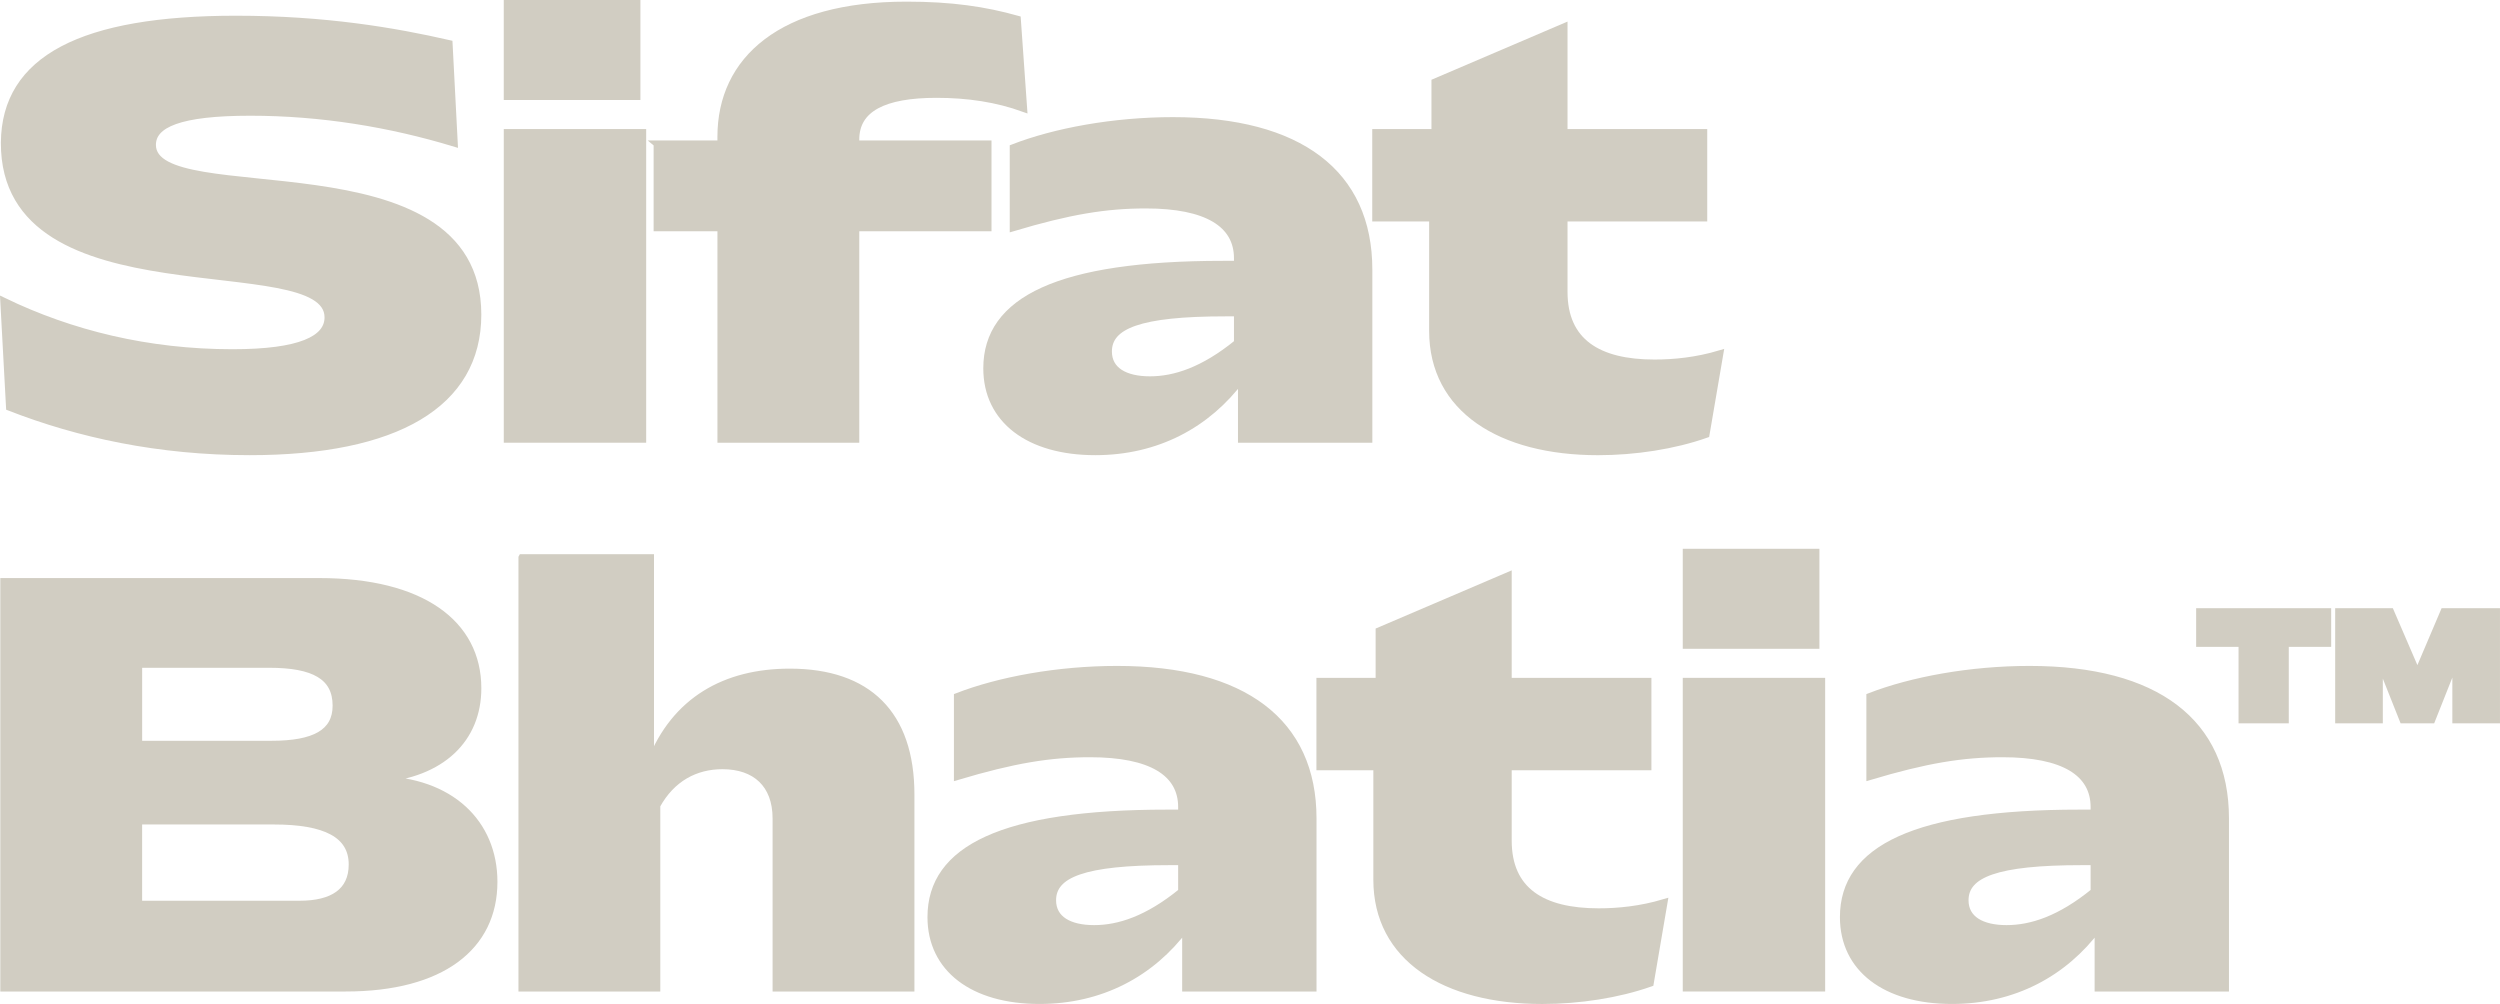
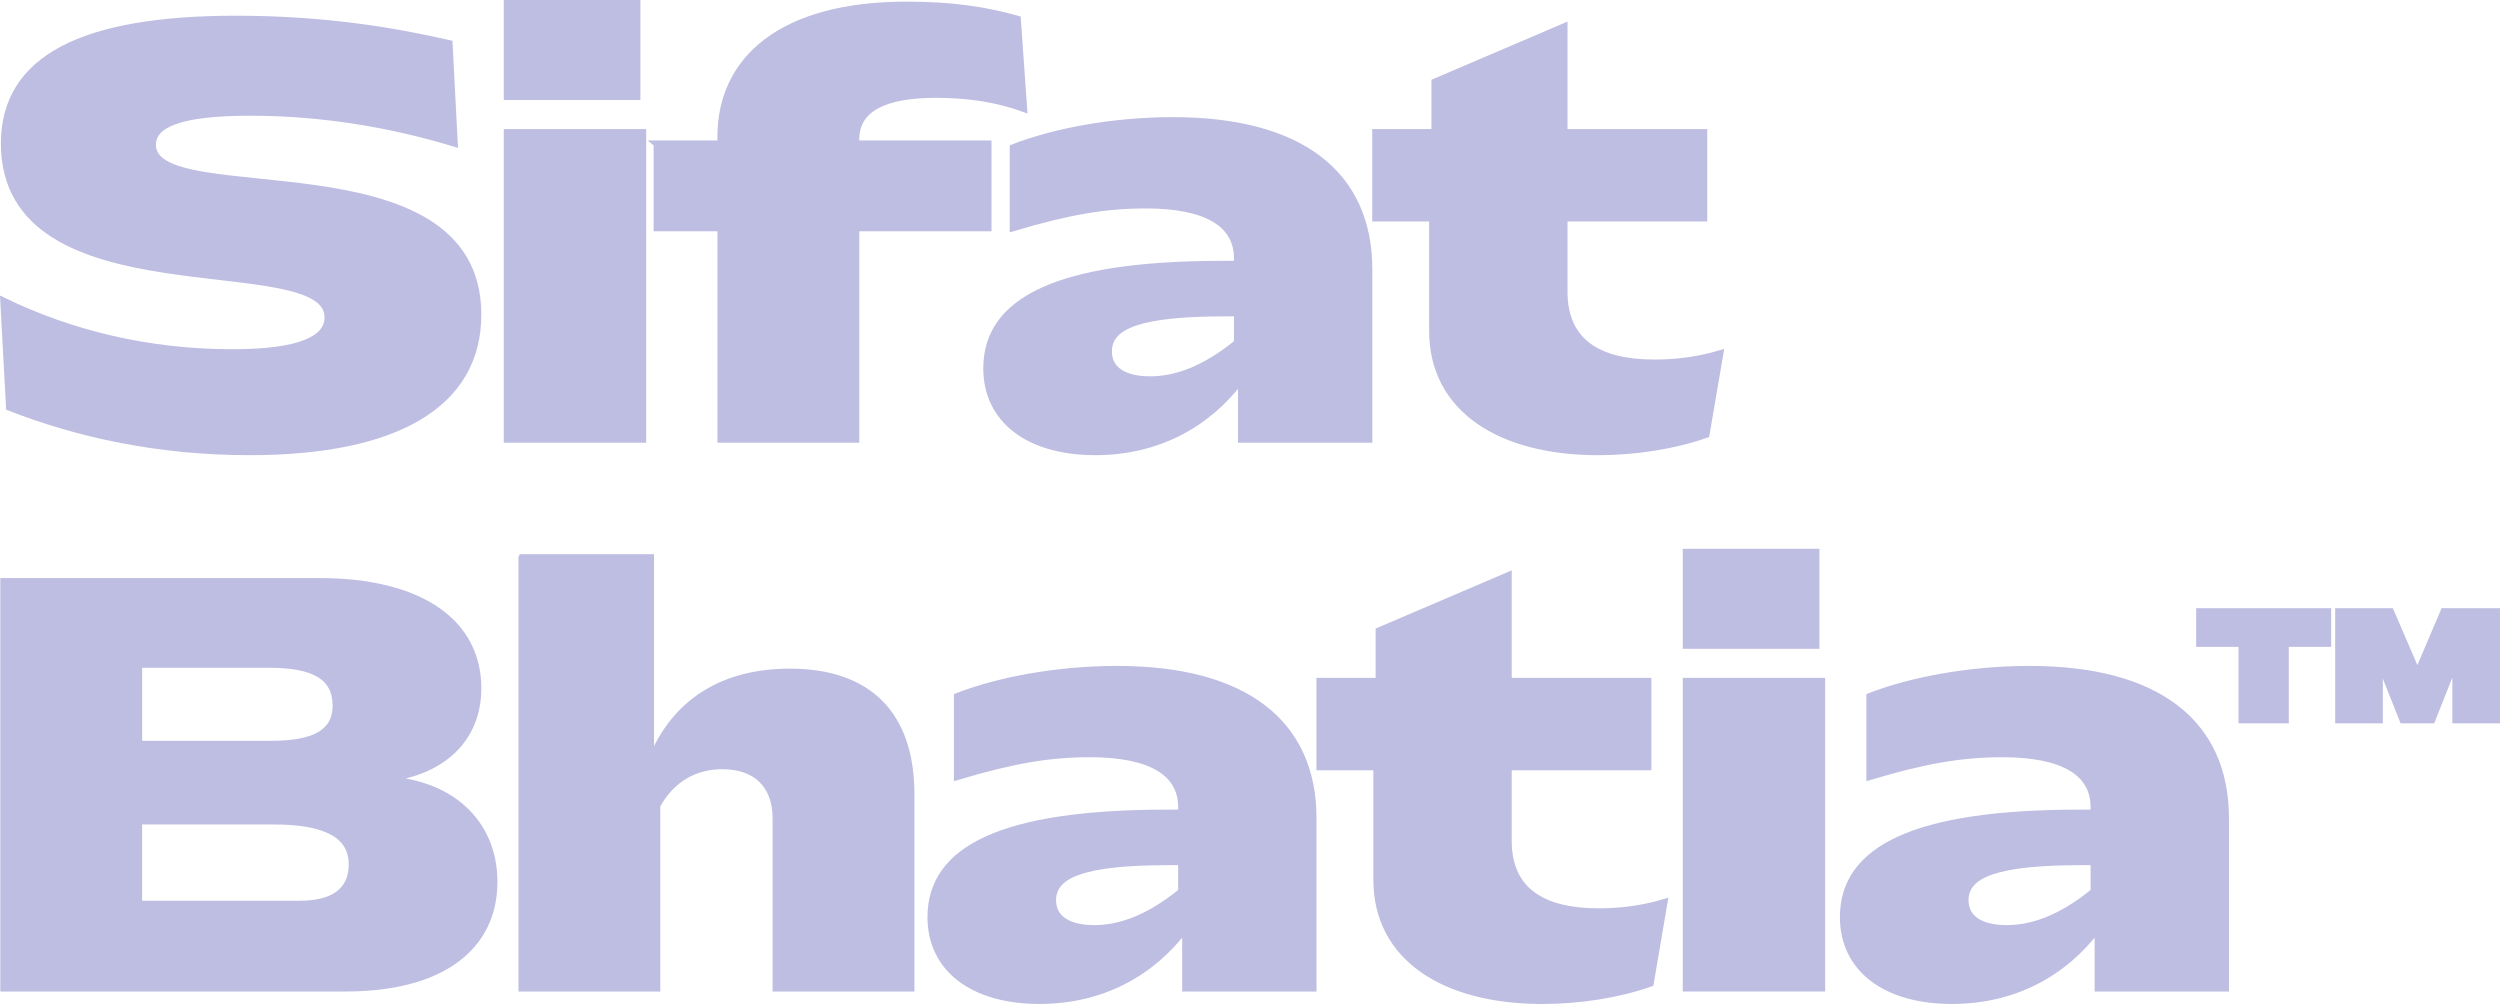
<svg xmlns="http://www.w3.org/2000/svg" id="Layer_1" data-name="Layer 1" viewBox="0 0 1115.18 447.84">
-   <path d="M105.24,8.51c39.75,0,70.78,5.32,95.14,10.89l2.31,44.51c-28.72-8.71-59.5-13.79-91.04-13.79s-43.6,5.32-43.6,14.51c0,30.48,145.15-3.87,145.15,75.71,0,40.15-36.67,61.2-101.81,61.2-40.52,0-76.17-7.74-107.2-19.83l-2.56-47.41c30.01,14.51,64.37,22.98,102.07,22.98,30.26,0,42.57-6.05,42.57-15.72,0-32.17-144.64,1.45-144.38-77.89C2.15,26.17,36.77,8.51,105.24,8.51Z" style="fill: #d1cdc2; stroke: #d1cdc2; stroke-miterlimit: 10; stroke-width: 3px;" />
-   <path d="M284.17,1.5v41.61h-57.96V1.5h57.96ZM286.74,59.07v136.91h-60.52V59.07h60.52Z" style="fill: #d1cdc2; stroke: #d1cdc2; stroke-miterlimit: 10; stroke-width: 3px;" />
-   <path d="M293.05,64.15h28.47v-3.14c0-34.35,26.93-58.78,82.84-58.78,20,0,34.88,2.18,49.5,6.29l2.82,39.91c-12.05-4.35-24.88-6.29-38.98-6.29-23.34,0-35.9,6.29-35.9,20.08v1.94h58.98v37.49h-58.98v94.34h-60.27v-94.34h-28.47v-37.49Z" style="fill: #d1cdc2; stroke: #d1cdc2; stroke-miterlimit: 10; stroke-width: 3px;" />
-   <path d="M545.53,117.85h6.41v-2.66c0-15.24-13.59-23.71-40.78-23.71-17.95,0-34.11,2.66-59.24,10.16v-35.8c18.72-7.26,44.88-12.09,71.29-12.09,56.42,0,87.45,23.46,87.45,66.52v75.71h-56.93v-26.85c-15.13,20.32-37.7,32.41-65.14,32.41-29.75,0-48.47-14.27-48.47-37.25,0-30.48,32.06-46.44,105.4-46.44ZM512.96,169.37c11.03,0,23.85-4.11,38.98-16.45v-13.3h-5.39c-38.21,0-52.06,5.56-52.06,17.17,0,8.47,7.44,12.58,18.46,12.58Z" style="fill: #d1cdc2; stroke: #d1cdc2; stroke-miterlimit: 10; stroke-width: 3px;" />
-   <path d="M639.01,97.29h-25.39v-38.22h26.41v-22.5l57.7-24.67v47.17h62.32v38.22h-62.32v32.9c0,22.25,15.13,31.69,40.26,31.69,8.72,0,18.72-.97,29.24-4.11l-6.16,36.04c-14.36,5.08-31.8,7.74-48.21,7.74-43.6,0-73.86-19.11-73.86-53.94v-50.31Z" style="fill: #d1cdc2; stroke: #d1cdc2; stroke-miterlimit: 10; stroke-width: 3px;" />
-   <path d="M1.64,259.36h140.79c45.65,0,70.78,18.63,70.78,47.65,0,22.5-15.9,38.46-44.37,40.64,32.06.48,51.55,19.35,51.55,45.72,0,29.03-23.34,47.41-66.17,47.41H1.64v-181.42ZM149.87,314.76c0-13.06-10-18.38-29.75-18.38h-58.21v35.56h59.24c18.98,0,28.72-5.08,28.72-17.17ZM157.05,385.63c0-13.3-11.8-19.35-34.88-19.35h-60.27v37.01h71.81c14.62,0,23.34-5.56,23.34-17.66Z" style="fill: #d1cdc2; stroke: #d1cdc2; stroke-miterlimit: 10; stroke-width: 3px;" />
-   <path d="M232.78,248.72h57.45v91.19c10.77-27.58,33.34-40.15,62.06-40.15,34.88,0,54.11,18.63,54.11,54.67v86.36h-60.27v-75.71c0-15.24-9.23-23.46-23.85-23.46-12.05,0-22.57,5.56-29.24,17.66v81.52h-60.27v-192.06Z" style="fill: #d1cdc2; stroke: #d1cdc2; stroke-miterlimit: 10; stroke-width: 3px;" />
-   <path d="M520.63,362.65h6.41v-2.66c0-15.24-13.59-23.71-40.78-23.71-17.95,0-34.11,2.66-59.24,10.16v-35.8c18.72-7.26,44.88-12.09,71.29-12.09,56.42,0,87.45,23.46,87.45,66.52v75.71h-56.93v-26.85c-15.13,20.32-37.7,32.41-65.14,32.41-29.75,0-48.47-14.27-48.47-37.25,0-30.48,32.06-46.44,105.4-46.44ZM488.06,414.17c11.03,0,23.85-4.11,38.98-16.45v-13.3h-5.39c-38.21,0-52.06,5.56-52.06,17.17,0,8.47,7.44,12.58,18.46,12.58Z" style="fill: #d1cdc2; stroke: #d1cdc2; stroke-miterlimit: 10; stroke-width: 3px;" />
-   <path d="M614.11,342.09h-25.39v-38.22h26.41v-22.5l57.7-24.67v47.17h62.32v38.22h-62.32v32.9c0,22.25,15.13,31.69,40.26,31.69,8.72,0,18.72-.97,29.24-4.11l-6.15,36.04c-14.36,5.08-31.8,7.74-48.21,7.74-43.6,0-73.86-19.11-73.86-53.94v-50.31Z" style="fill: #d1cdc2; stroke: #d1cdc2; stroke-miterlimit: 10; stroke-width: 3px;" />
-   <path d="M810.09,246.3v41.61h-57.96v-41.61h57.96ZM812.65,303.87v136.91h-60.52v-136.91h60.52Z" style="fill: #d1cdc2; stroke: #d1cdc2; stroke-miterlimit: 10; stroke-width: 3px;" />
-   <path d="M927.65,362.65h6.41v-2.66c0-15.24-13.59-23.71-40.78-23.71-17.95,0-34.11,2.66-59.24,10.16v-35.8c18.72-7.26,44.88-12.09,71.29-12.09,56.42,0,87.45,23.46,87.45,66.52v75.71h-56.93v-26.85c-15.13,20.32-37.7,32.41-65.14,32.41-29.75,0-48.47-14.27-48.47-37.25,0-30.48,32.06-46.44,105.4-46.44ZM895.08,414.17c11.03,0,23.85-4.11,38.98-16.45v-13.3h-5.39c-38.21,0-52.06,5.56-52.06,17.17,0,8.47,7.44,12.58,18.46,12.58Z" style="fill: #d1cdc2; stroke: #d1cdc2; stroke-miterlimit: 10; stroke-width: 3px;" />
-   <path d="M981.14,272.81h57.23v14.24h-18.91v34.11h-19.41v-34.11h-18.91v-14.24ZM1043.18,272.81h23.22l11.94,27.69,11.78-27.69h23.55v48.35h-18.25v-26.75l-10.62,26.75h-12.94l-10.45-26.29v26.29h-18.25v-48.35Z" style="fill: #d1cdc2; stroke: #d1cdc2; stroke-miterlimit: 10; stroke-width: 3px;" />
+   <path d="M105.24,8.51c39.75,0,70.78,5.32,95.14,10.89l2.31,44.51c-28.72-8.71-59.5-13.79-91.04-13.79s-43.6,5.32-43.6,14.51c0,30.48,145.15-3.87,145.15,75.71,0,40.15-36.67,61.2-101.81,61.2-40.52,0-76.17-7.74-107.2-19.83l-2.56-47.41c30.01,14.51,64.37,22.98,102.07,22.98,30.26,0,42.57-6.05,42.57-15.72,0-32.17-144.64,1.45-144.38-77.89C2.15,26.17,36.77,8.51,105.24,8.51Z" style="fill: #bebde2; stroke: #bebde2; stroke-miterlimit: 10; stroke-width: 3px;" />
+   <path d="M284.17,1.5v41.61h-57.96V1.5h57.96ZM286.74,59.07v136.91h-60.52V59.07h60.52Z" style="fill: #bebde2; stroke: #bebde2; stroke-miterlimit: 10; stroke-width: 3px;" />
+   <path d="M293.05,64.15h28.47v-3.14c0-34.35,26.93-58.78,82.84-58.78,20,0,34.88,2.18,49.5,6.29l2.82,39.91c-12.05-4.35-24.88-6.29-38.98-6.29-23.34,0-35.9,6.29-35.9,20.08v1.94h58.98v37.49h-58.98v94.34h-60.27v-94.34h-28.47v-37.49Z" style="fill: #bebde2; stroke: #bebde2; stroke-miterlimit: 10; stroke-width: 3px;" />
+   <path d="M545.53,117.85h6.41v-2.66c0-15.24-13.59-23.71-40.78-23.71-17.95,0-34.11,2.66-59.24,10.16v-35.8c18.72-7.26,44.88-12.09,71.29-12.09,56.42,0,87.45,23.46,87.45,66.52v75.71h-56.93v-26.85c-15.13,20.32-37.7,32.41-65.14,32.41-29.75,0-48.47-14.27-48.47-37.25,0-30.48,32.06-46.44,105.4-46.44ZM512.96,169.37c11.03,0,23.85-4.11,38.98-16.45v-13.3h-5.39c-38.21,0-52.06,5.56-52.06,17.17,0,8.47,7.44,12.58,18.46,12.58Z" style="fill: #bebde2; stroke: #bebde2; stroke-miterlimit: 10; stroke-width: 3px;" />
+   <path d="M639.01,97.29h-25.39v-38.22h26.41v-22.5l57.7-24.67v47.17h62.32v38.22h-62.32v32.9c0,22.25,15.13,31.69,40.26,31.69,8.72,0,18.72-.97,29.24-4.11l-6.16,36.04c-14.36,5.08-31.8,7.74-48.21,7.74-43.6,0-73.86-19.11-73.86-53.94v-50.31Z" style="fill: #bebde2; stroke: #bebde2; stroke-miterlimit: 10; stroke-width: 3px;" />
+   <path d="M1.64,259.36h140.79c45.65,0,70.78,18.63,70.78,47.65,0,22.5-15.9,38.46-44.37,40.64,32.06.48,51.55,19.35,51.55,45.72,0,29.03-23.34,47.41-66.17,47.41H1.64v-181.42ZM149.87,314.76c0-13.06-10-18.38-29.75-18.38h-58.21v35.56h59.24c18.98,0,28.72-5.08,28.72-17.17ZM157.05,385.63c0-13.3-11.8-19.35-34.88-19.35h-60.27v37.01h71.81c14.62,0,23.34-5.56,23.34-17.66Z" style="fill: #bebde2; stroke: #bebde2; stroke-miterlimit: 10; stroke-width: 3px;" />
+   <path d="M232.78,248.72h57.45v91.19c10.77-27.58,33.34-40.15,62.06-40.15,34.88,0,54.11,18.63,54.11,54.67v86.36h-60.27v-75.71c0-15.24-9.23-23.46-23.85-23.46-12.05,0-22.57,5.56-29.24,17.66v81.52h-60.27v-192.06Z" style="fill: #bebde2; stroke: #bebde2; stroke-miterlimit: 10; stroke-width: 3px;" />
+   <path d="M520.63,362.65h6.41v-2.66c0-15.24-13.59-23.71-40.78-23.71-17.95,0-34.11,2.66-59.24,10.16v-35.8c18.72-7.26,44.88-12.09,71.29-12.09,56.42,0,87.45,23.46,87.45,66.52v75.71h-56.93v-26.85c-15.13,20.32-37.7,32.41-65.14,32.41-29.75,0-48.47-14.27-48.47-37.25,0-30.48,32.06-46.44,105.4-46.44ZM488.06,414.17c11.03,0,23.85-4.11,38.98-16.45v-13.3h-5.39c-38.21,0-52.06,5.56-52.06,17.17,0,8.47,7.44,12.58,18.46,12.58Z" style="fill: #bebde2; stroke: #bebde2; stroke-miterlimit: 10; stroke-width: 3px;" />
+   <path d="M614.11,342.09h-25.39v-38.22h26.41v-22.5l57.7-24.67v47.17h62.32v38.22h-62.32v32.9c0,22.25,15.13,31.69,40.26,31.69,8.72,0,18.72-.97,29.24-4.11l-6.15,36.04c-14.36,5.08-31.8,7.74-48.21,7.74-43.6,0-73.86-19.11-73.86-53.94v-50.31Z" style="fill: #bebde2; stroke: #bebde2; stroke-miterlimit: 10; stroke-width: 3px;" />
+   <path d="M810.09,246.3v41.61h-57.96v-41.61h57.96ZM812.65,303.87v136.91h-60.52v-136.91h60.52Z" style="fill: #bebde2; stroke: #bebde2; stroke-miterlimit: 10; stroke-width: 3px;" />
+   <path d="M927.65,362.65h6.41v-2.66c0-15.24-13.59-23.71-40.78-23.71-17.95,0-34.11,2.66-59.24,10.16v-35.8c18.72-7.26,44.88-12.09,71.29-12.09,56.42,0,87.45,23.46,87.45,66.52v75.71h-56.93v-26.85c-15.13,20.32-37.7,32.41-65.14,32.41-29.75,0-48.47-14.27-48.47-37.25,0-30.48,32.06-46.44,105.4-46.44ZM895.08,414.17c11.03,0,23.85-4.11,38.98-16.45v-13.3h-5.39c-38.21,0-52.06,5.56-52.06,17.17,0,8.47,7.44,12.58,18.46,12.58Z" style="fill: #bebde2; stroke: #bebde2; stroke-miterlimit: 10; stroke-width: 3px;" />
+   <path d="M981.14,272.81h57.23v14.24h-18.91v34.11h-19.41v-34.11h-18.91v-14.24ZM1043.18,272.81h23.22l11.94,27.69,11.78-27.69h23.55v48.35h-18.25v-26.75l-10.62,26.75h-12.94l-10.45-26.29v26.29h-18.25v-48.35Z" style="fill: #bebde2; stroke: #bebde2; stroke-miterlimit: 10; stroke-width: 3px;" />
</svg>
